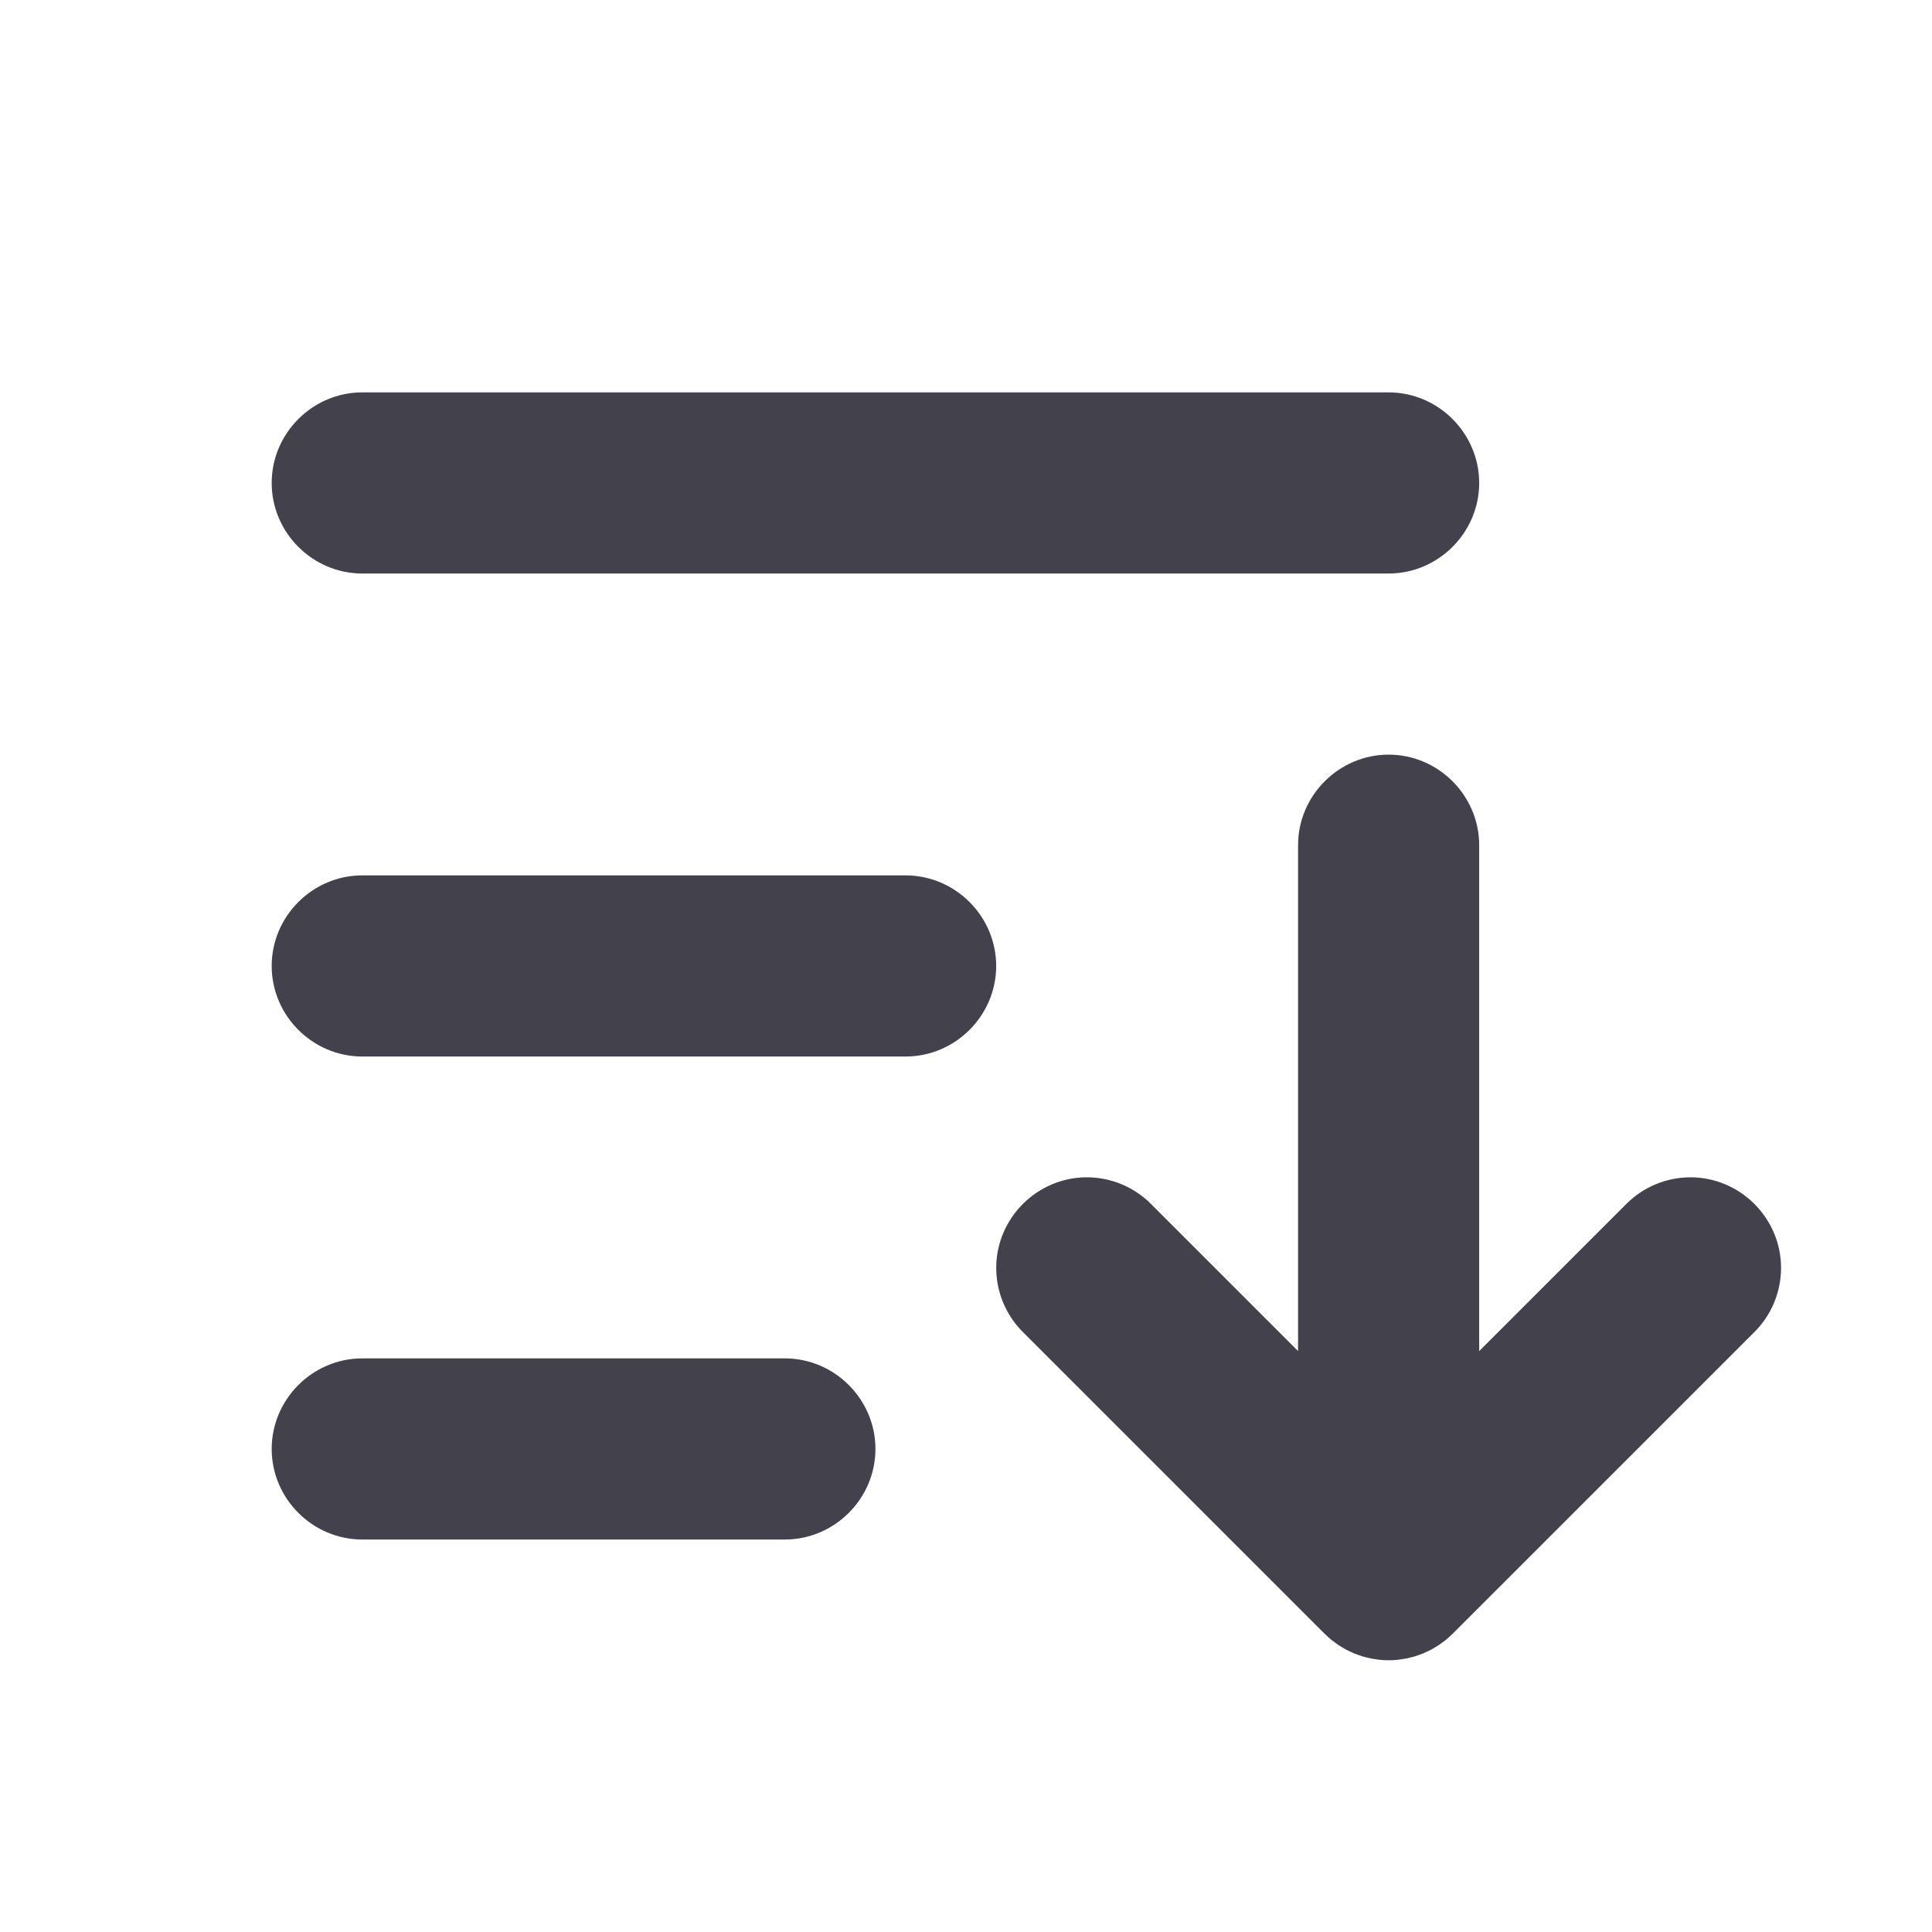
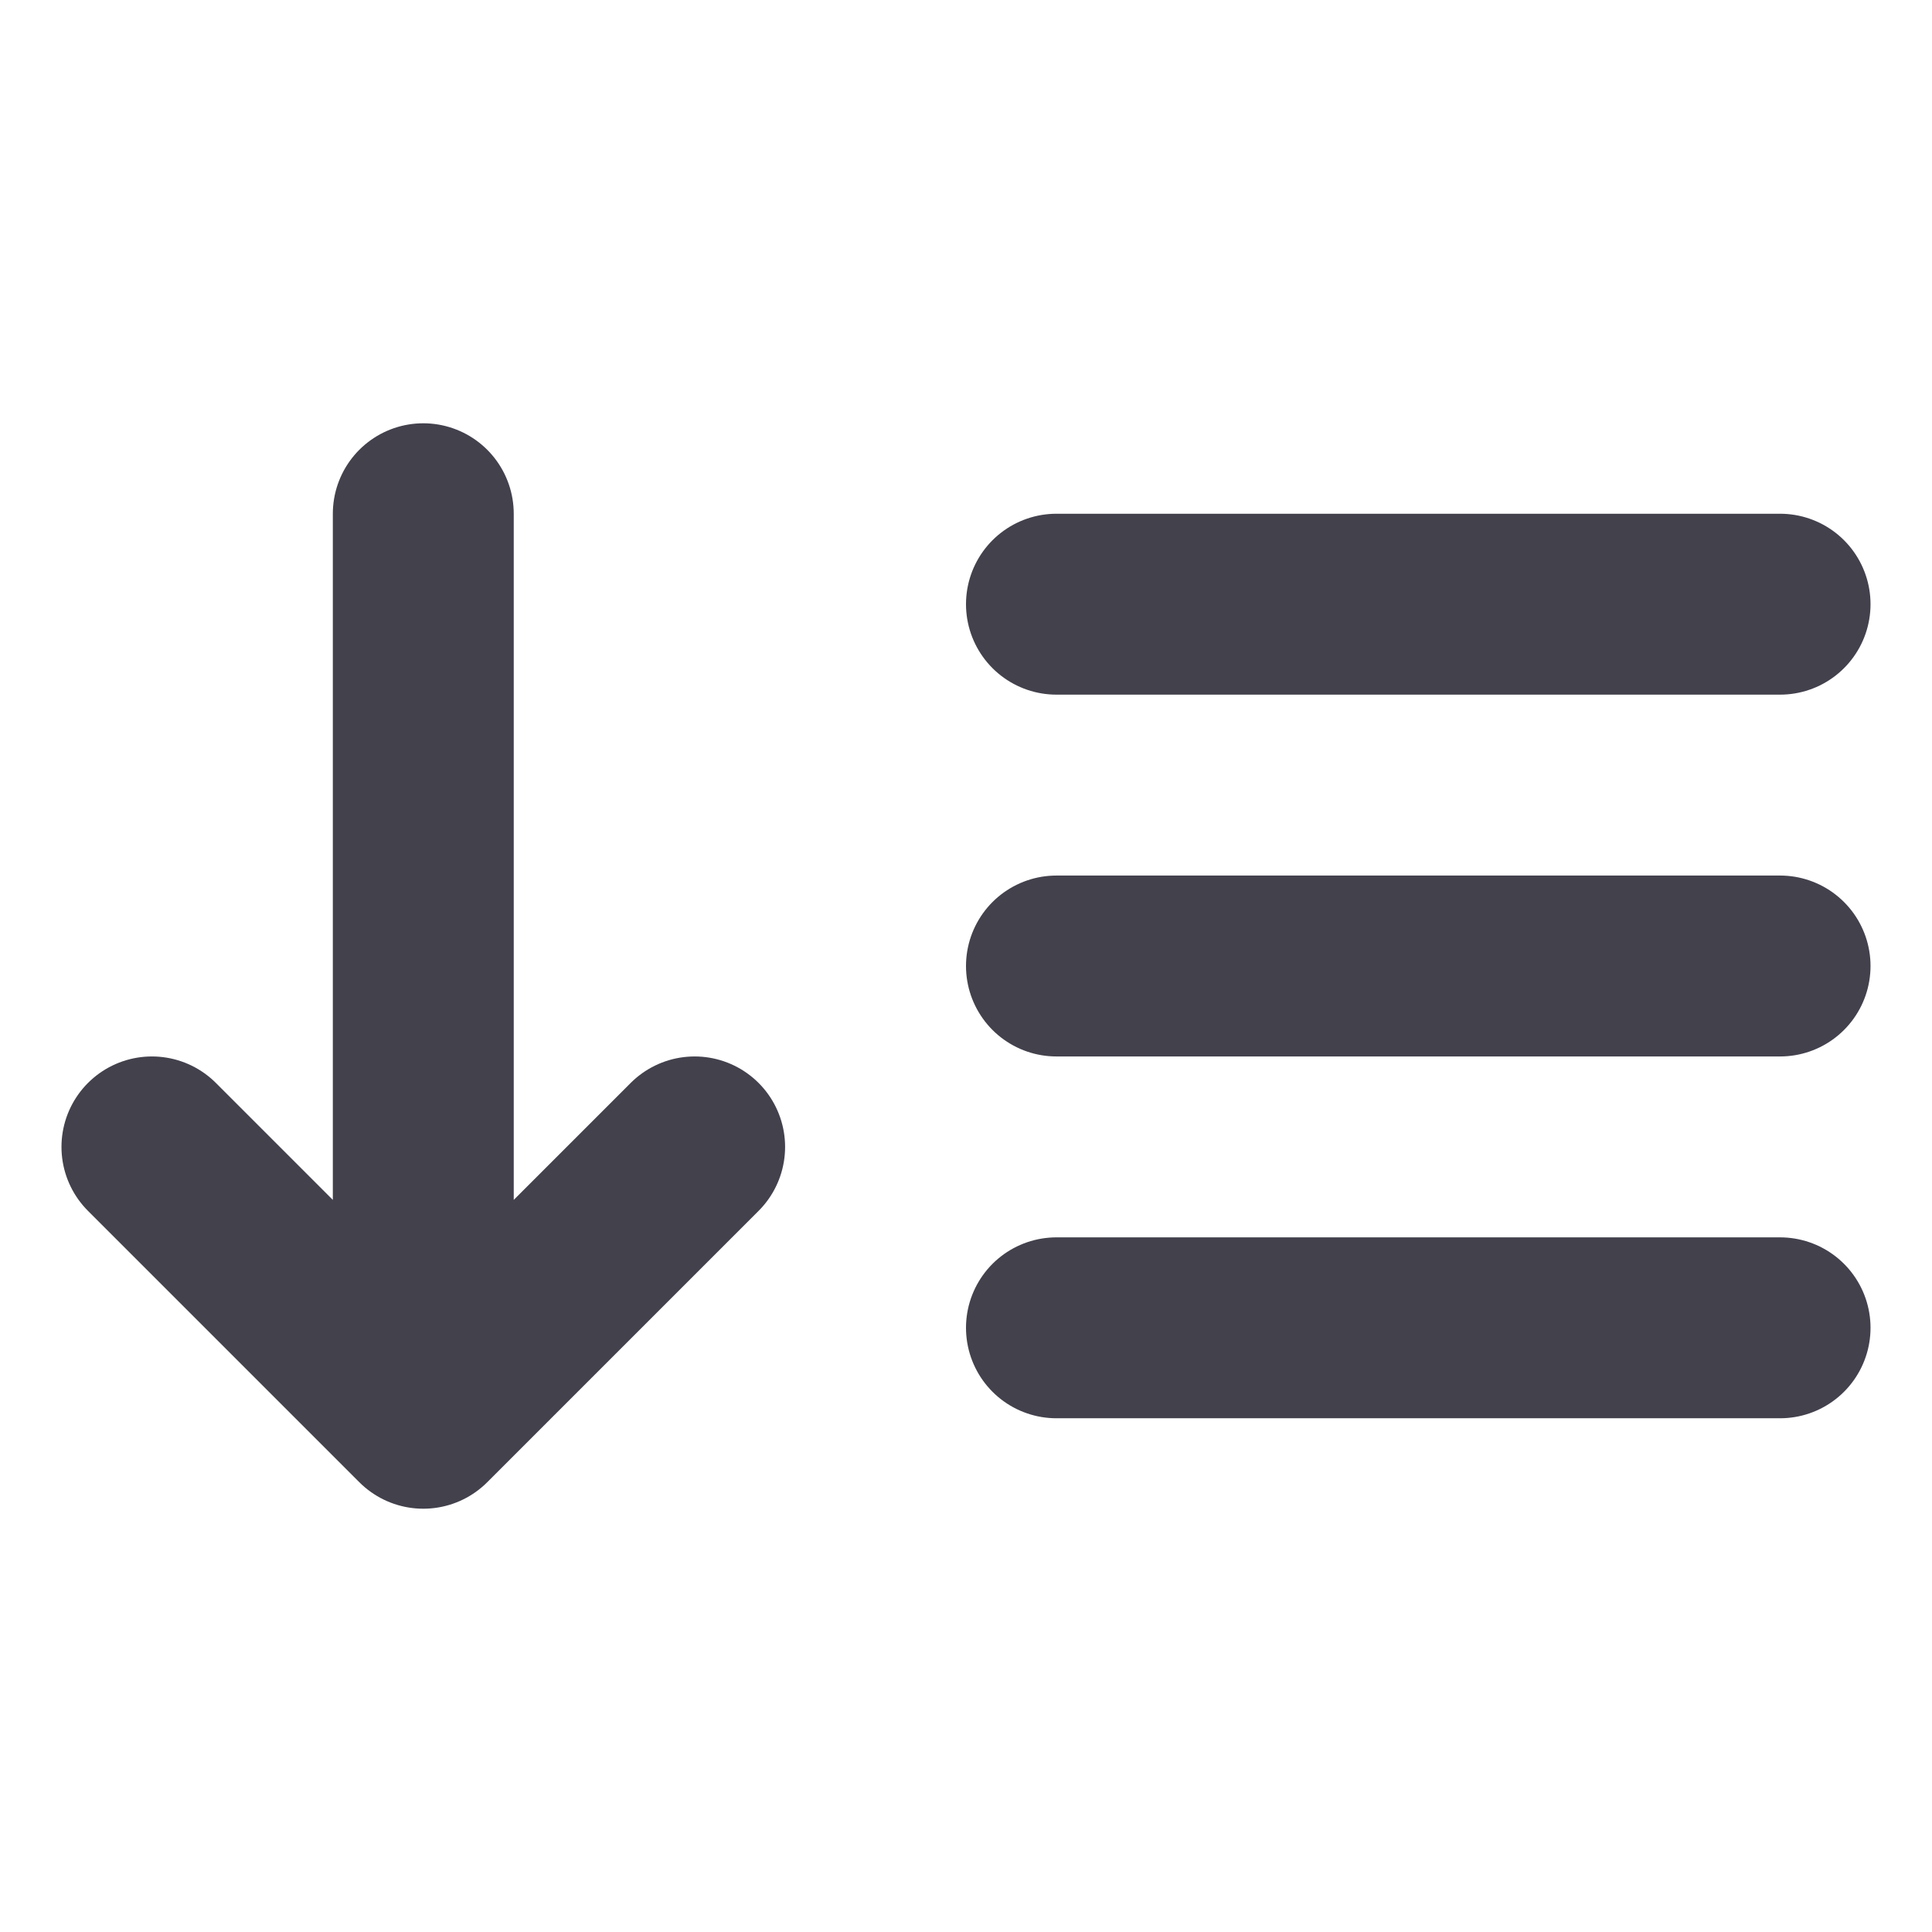
- <svg xmlns="http://www.w3.org/2000/svg" width="100%" height="100%" viewBox="0 0 512 512" version="1.1" xml:space="preserve" style="fill-rule:evenodd;clip-rule:evenodd;stroke-linejoin:round;stroke-miterlimit:2;">
-   <g transform="matrix(0.64,0,0,0.64,0,0)">
-     <path d="M726.511,551.521L601.514,676.5C601.401,676.612 601.276,676.707 601.163,676.818C600.394,677.568 599.603,678.294 598.773,678.976C598.322,679.348 597.844,679.672 597.379,680.018C596.863,680.402 596.359,680.802 595.824,681.161C595.285,681.523 594.727,681.834 594.174,682.163C593.675,682.461 593.189,682.774 592.676,683.048C592.117,683.348 591.544,683.601 590.973,683.869C590.433,684.124 589.902,684.394 589.348,684.623C588.799,684.851 588.236,685.035 587.677,685.235C587.082,685.449 586.493,685.678 585.883,685.862C585.326,686.032 584.761,686.154 584.198,686.296C583.576,686.453 582.959,686.628 582.324,686.753C581.676,686.881 581.021,686.958 580.368,687.052C579.811,687.132 579.263,687.237 578.699,687.293C577.469,687.414 576.235,687.48 575,687.48C573.766,687.48 572.531,687.414 571.301,687.293C570.741,687.239 570.198,687.133 569.646,687.054C568.987,686.959 568.327,686.883 567.673,686.753C567.044,686.628 566.434,686.454 565.816,686.299C565.247,686.157 564.676,686.032 564.114,685.862C563.509,685.679 562.924,685.452 562.332,685.238C561.771,685.037 561.205,684.852 560.649,684.623C560.097,684.393 559.567,684.124 559.027,683.869C558.458,683.601 557.883,683.348 557.324,683.048C556.809,682.774 556.32,682.459 555.82,682.16C555.269,681.831 554.712,681.521 554.177,681.162C553.632,680.798 553.121,680.392 552.597,680.001C552.141,679.659 551.673,679.342 551.228,678.977C550.337,678.247 549.486,677.47 548.667,676.661C548.607,676.603 548.542,676.554 548.483,676.496L423.483,551.496C416.465,544.468 412.518,534.931 412.518,524.998C412.518,504.426 429.447,487.498 450.019,487.498C459.952,487.498 469.488,491.444 476.517,498.463L537.5,559.448L537.5,349.98C537.5,329.408 554.428,312.48 575,312.48C595.572,312.48 612.5,329.408 612.5,349.98L612.5,559.456L673.483,498.481C680.513,491.453 690.057,487.501 699.997,487.501C720.569,487.501 737.497,504.429 737.497,525.001C737.497,534.945 733.542,544.491 726.511,551.521ZM374.997,362.48L150,362.48C129.428,362.48 112.5,379.408 112.5,399.98C112.5,420.552 129.428,437.48 150,437.48L374.997,437.48C395.569,437.48 412.497,420.552 412.497,399.98C412.497,379.408 395.569,362.48 374.997,362.48ZM150,237.48L574.997,237.48C595.569,237.48 612.497,220.552 612.497,199.98C612.497,179.408 595.569,162.48 574.997,162.48L150,162.48C129.428,162.48 112.5,179.408 112.5,199.98C112.5,220.552 129.428,237.48 150,237.48ZM325,562.48L150,562.48C129.428,562.48 112.5,579.408 112.5,599.98C112.5,620.552 129.428,637.48 150,637.48L325,637.48C345.572,637.48 362.5,620.552 362.5,599.98C362.5,579.408 345.572,562.48 325,562.48Z" style="fill:#42414c;fill-rule:nonzero;" />
+ <svg xmlns="http://www.w3.org/2000/svg" width="100%" height="100%" viewBox="0 0 512 512" version="1.1" xml:space="preserve" style="fill-rule:evenodd;clip-rule:evenodd;stroke-linecap:round;stroke-linejoin:round;">
+   <g transform="matrix(23.9708,0,0,23.9708,-31.65,-31.65)">
+     <path d="M13,12L21,12M13,8L21,8M13,16L21,16M6,7L6,17M6,17L3,14M6,17L9,14" style="fill:none;fill-rule:nonzero;stroke:#42414c;stroke-width:2px;" />
  </g>
</svg>
